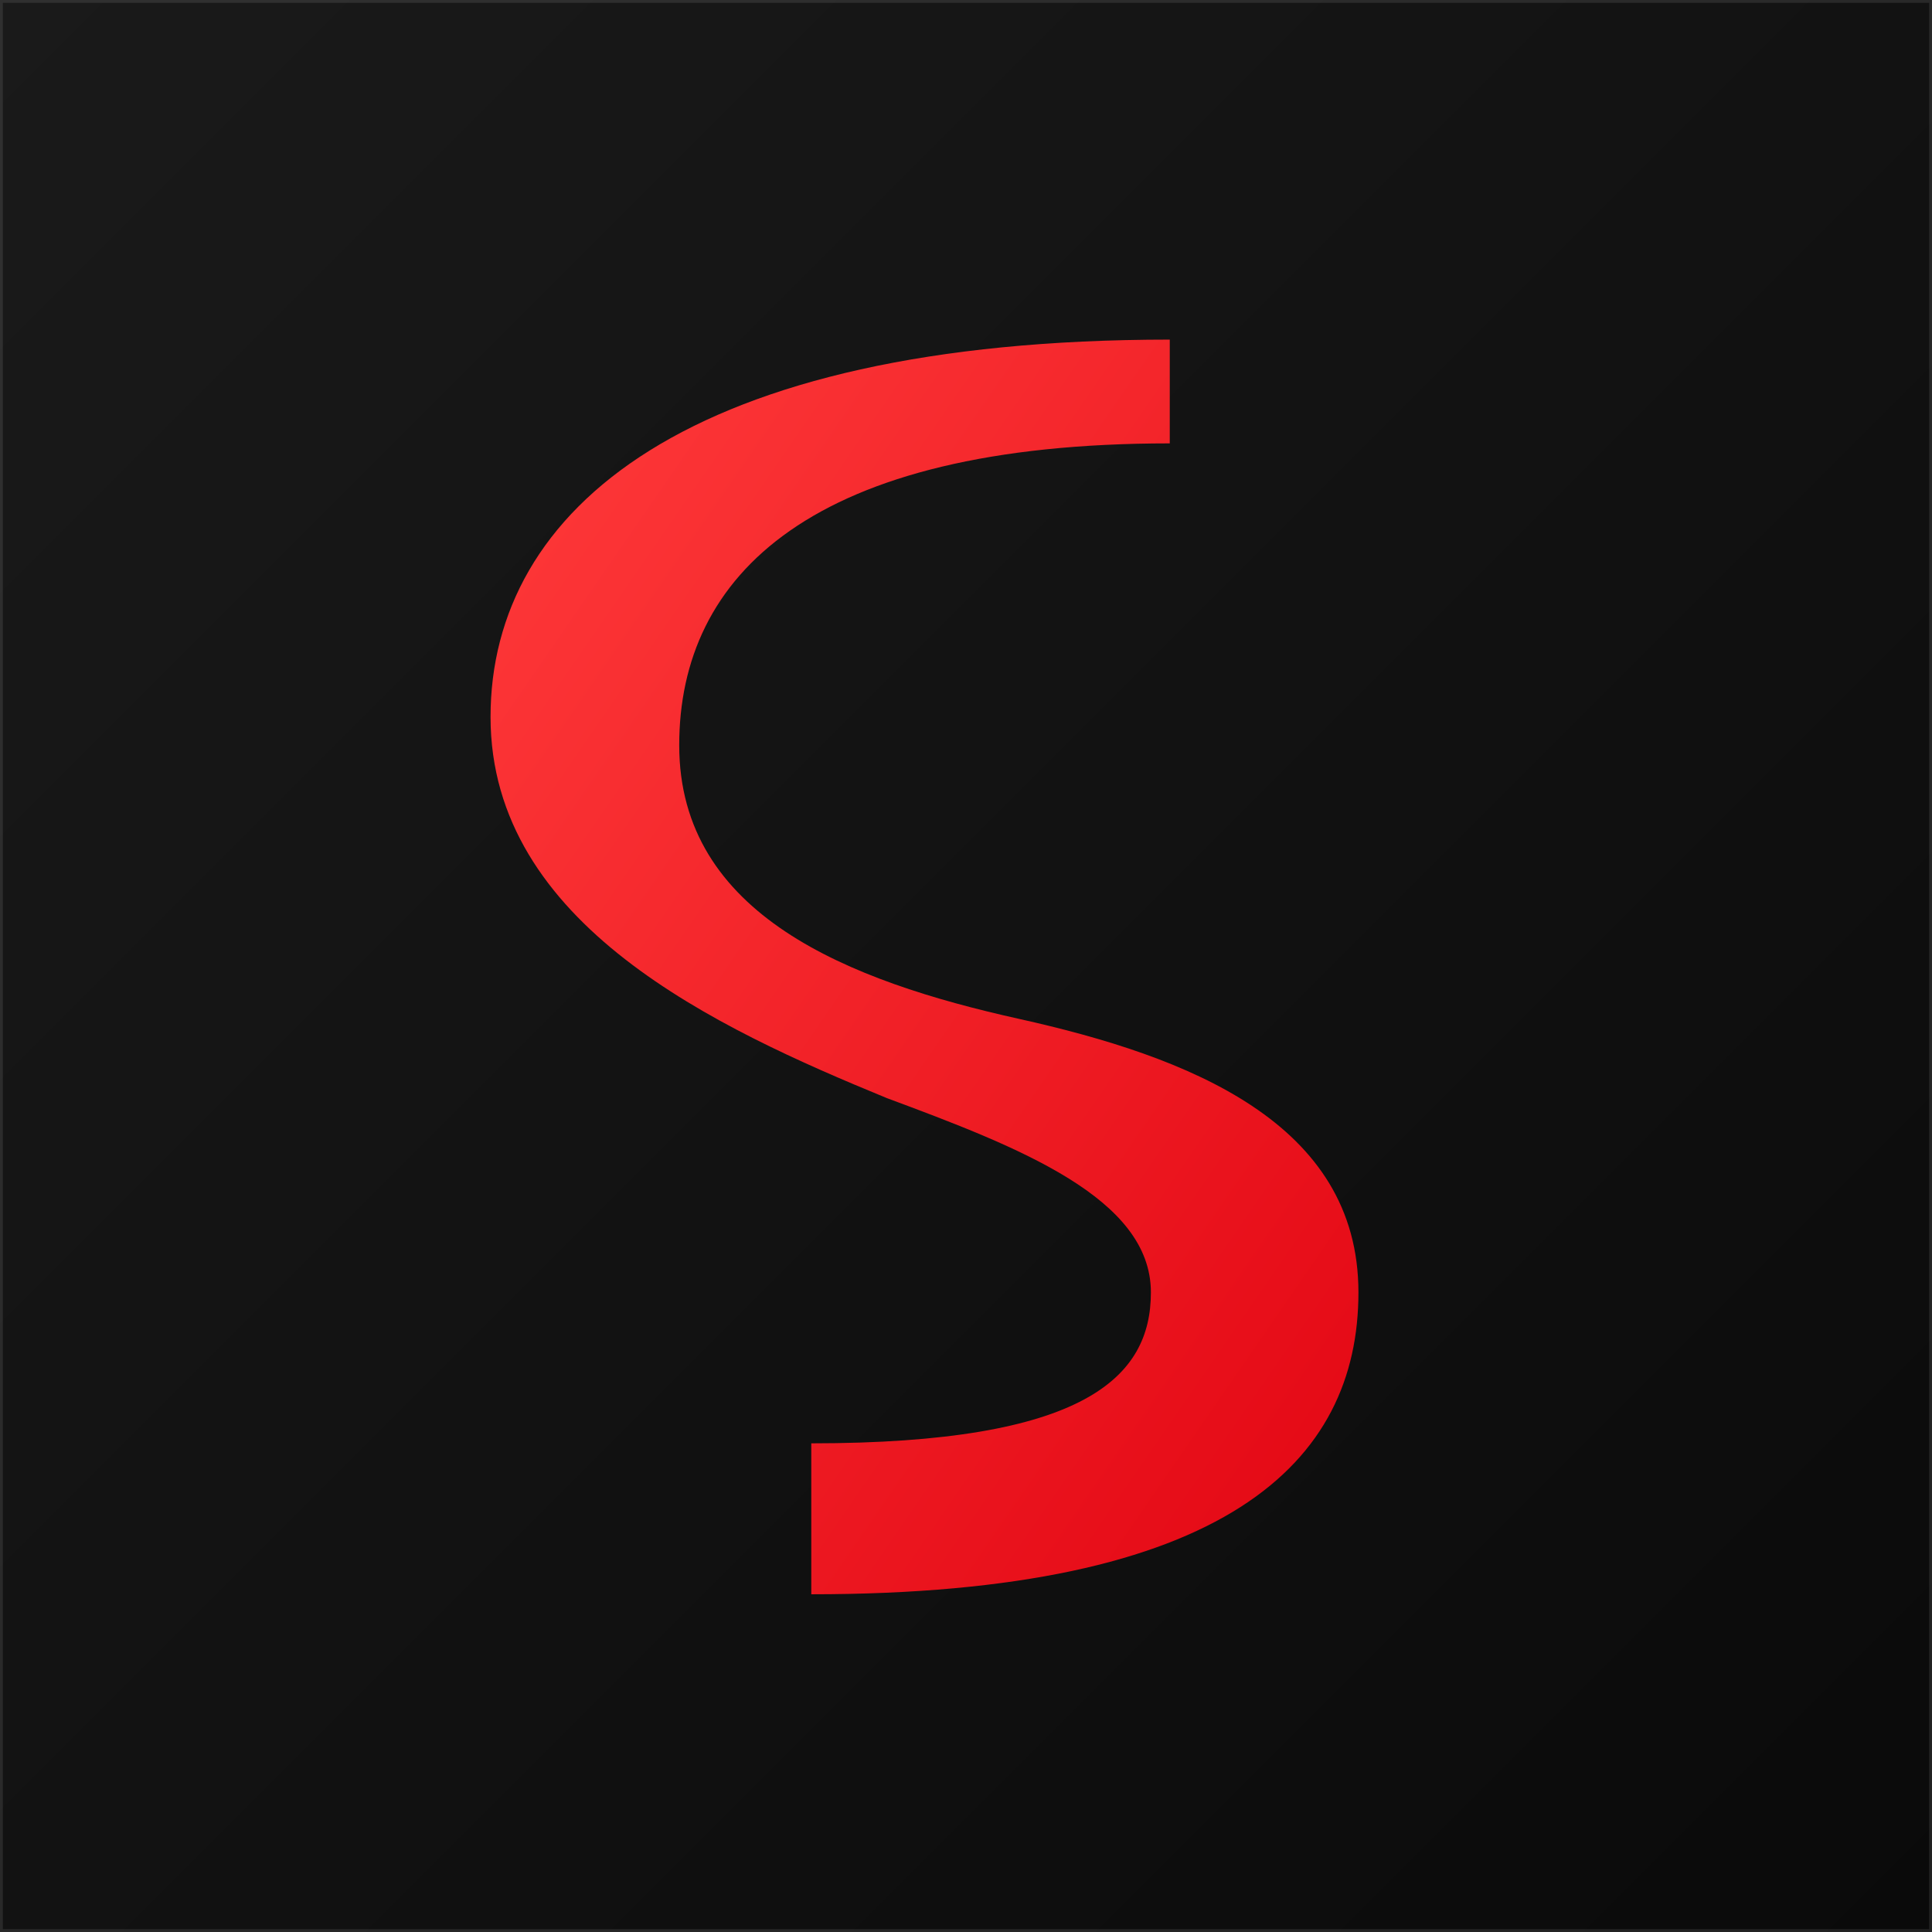
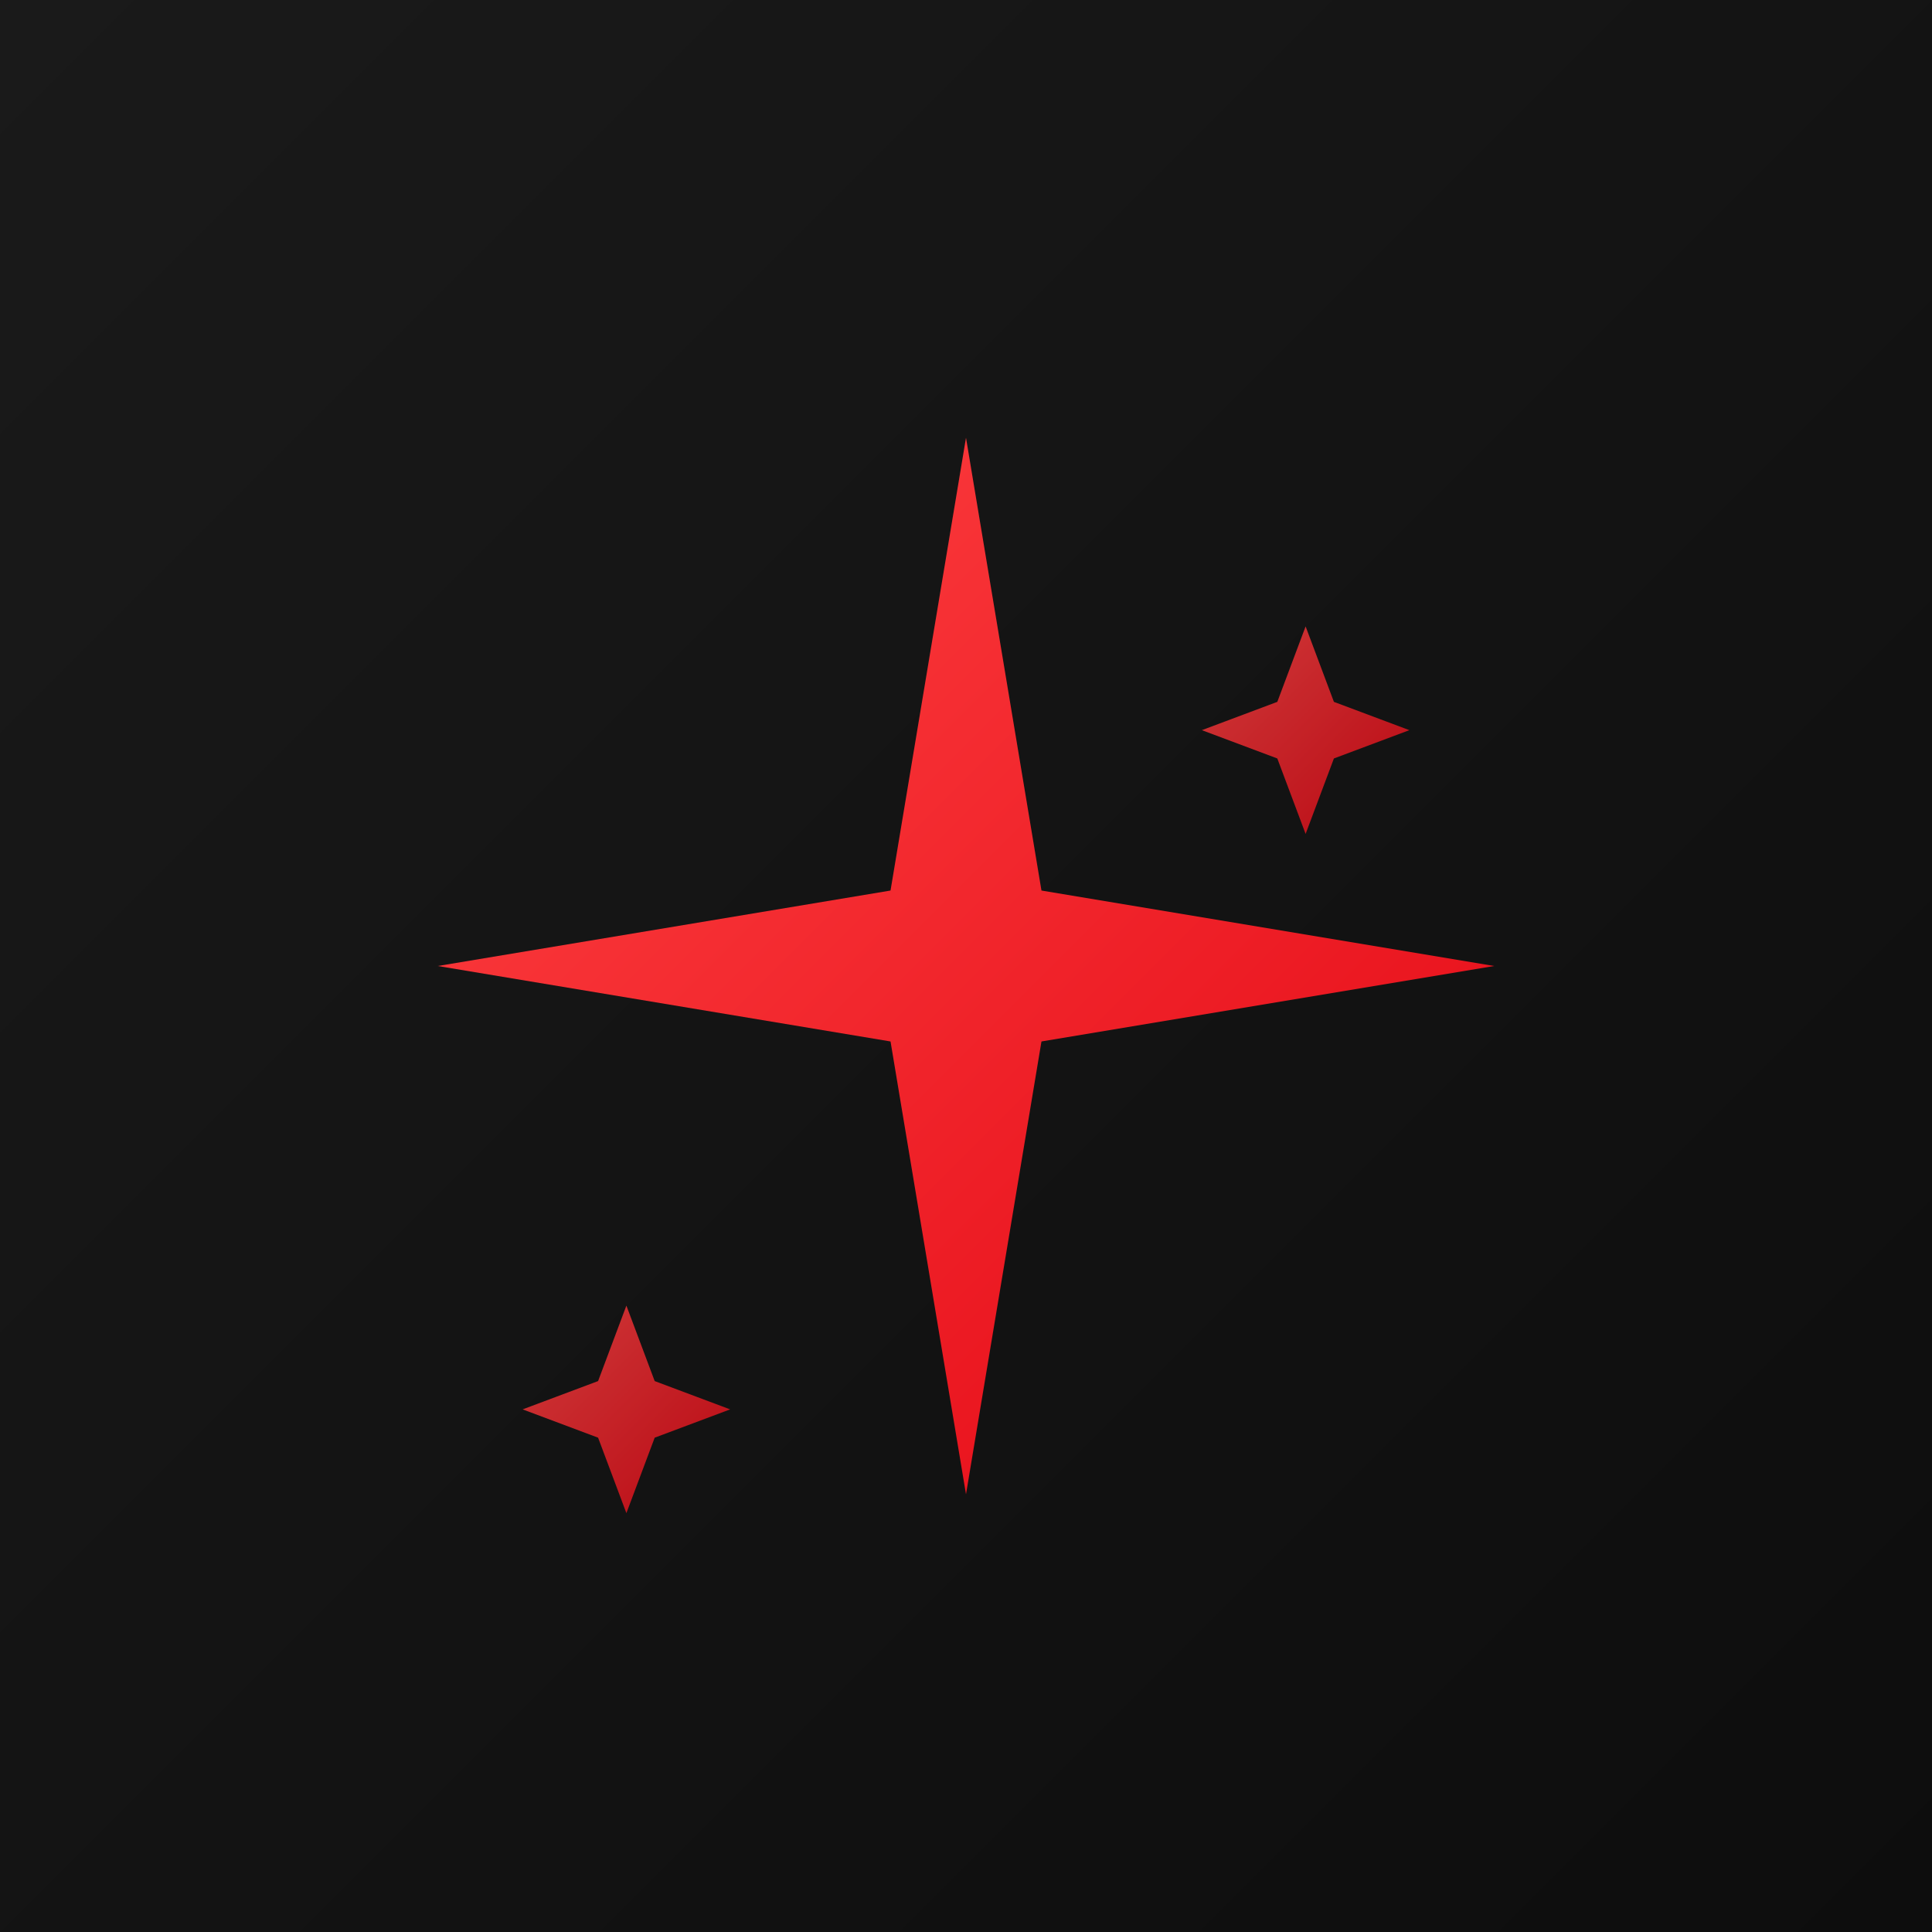
<svg xmlns="http://www.w3.org/2000/svg" width="1024" height="1024" viewBox="0 0 1024 1024">
  <defs>
    <linearGradient id="bg" x1="0%" y1="0%" x2="100%" y2="100%">
      <stop offset="0%" style="stop-color:#1a1a1a" />
-       <stop offset="100%" style="stop-color:#0a0a0a" />
+       <stop offset="100%" style="stop-color:#0d0d0d" />
    </linearGradient>
    <linearGradient id="accent" x1="0%" y1="0%" x2="100%" y2="100%">
-       <stop offset="0%" style="stop-color:#ff3b3b" />
+       <stop offset="0%" style="stop-color:#ff4444" />
      <stop offset="100%" style="stop-color:#e30613" />
    </linearGradient>
  </defs>
-   <rect x="0" y="0" width="1024" height="1024" fill="url(#bg)" />
-   <rect x="0" y="0" width="1024" height="1024" fill="none" stroke="rgba(255,255,255,0.1)" stroke-width="3" />
-   <path d="M 620 235 C 430 235 360 305 360 395 C 360 485 450 520 540 540 C 630 560 720 595 720 685 C 720 775 650 845 430 845 L 430 765 C 575 765 610 730 610 685 C 610 635 540 608 470 582 C 380 545 260 490 260 380 C 260 270 365 180 620 180 Z" fill="url(#accent)" />
+   <rect width="1024" height="1024" fill="url(#bg)" />
+   <g transform="translate(512, 512)">
+     <path d="M0 -280 L40 -40 L280 0 L40 40 L0 280 L-40 40 L-280 0 L-40 -40 Z" fill="url(#accent)" />
+     <path d="M180 -180 L195 -140 L235 -125 L195 -110 L180 -70 L165 -110 L125 -125 L165 -140 Z" fill="url(#accent)" opacity="0.8" />
+     <path d="M-180 180 L-165 220 L-125 235 L-165 250 L-180 290 L-195 250 L-235 235 L-195 220 Z" fill="url(#accent)" opacity="0.8" />
+   </g>
</svg>
